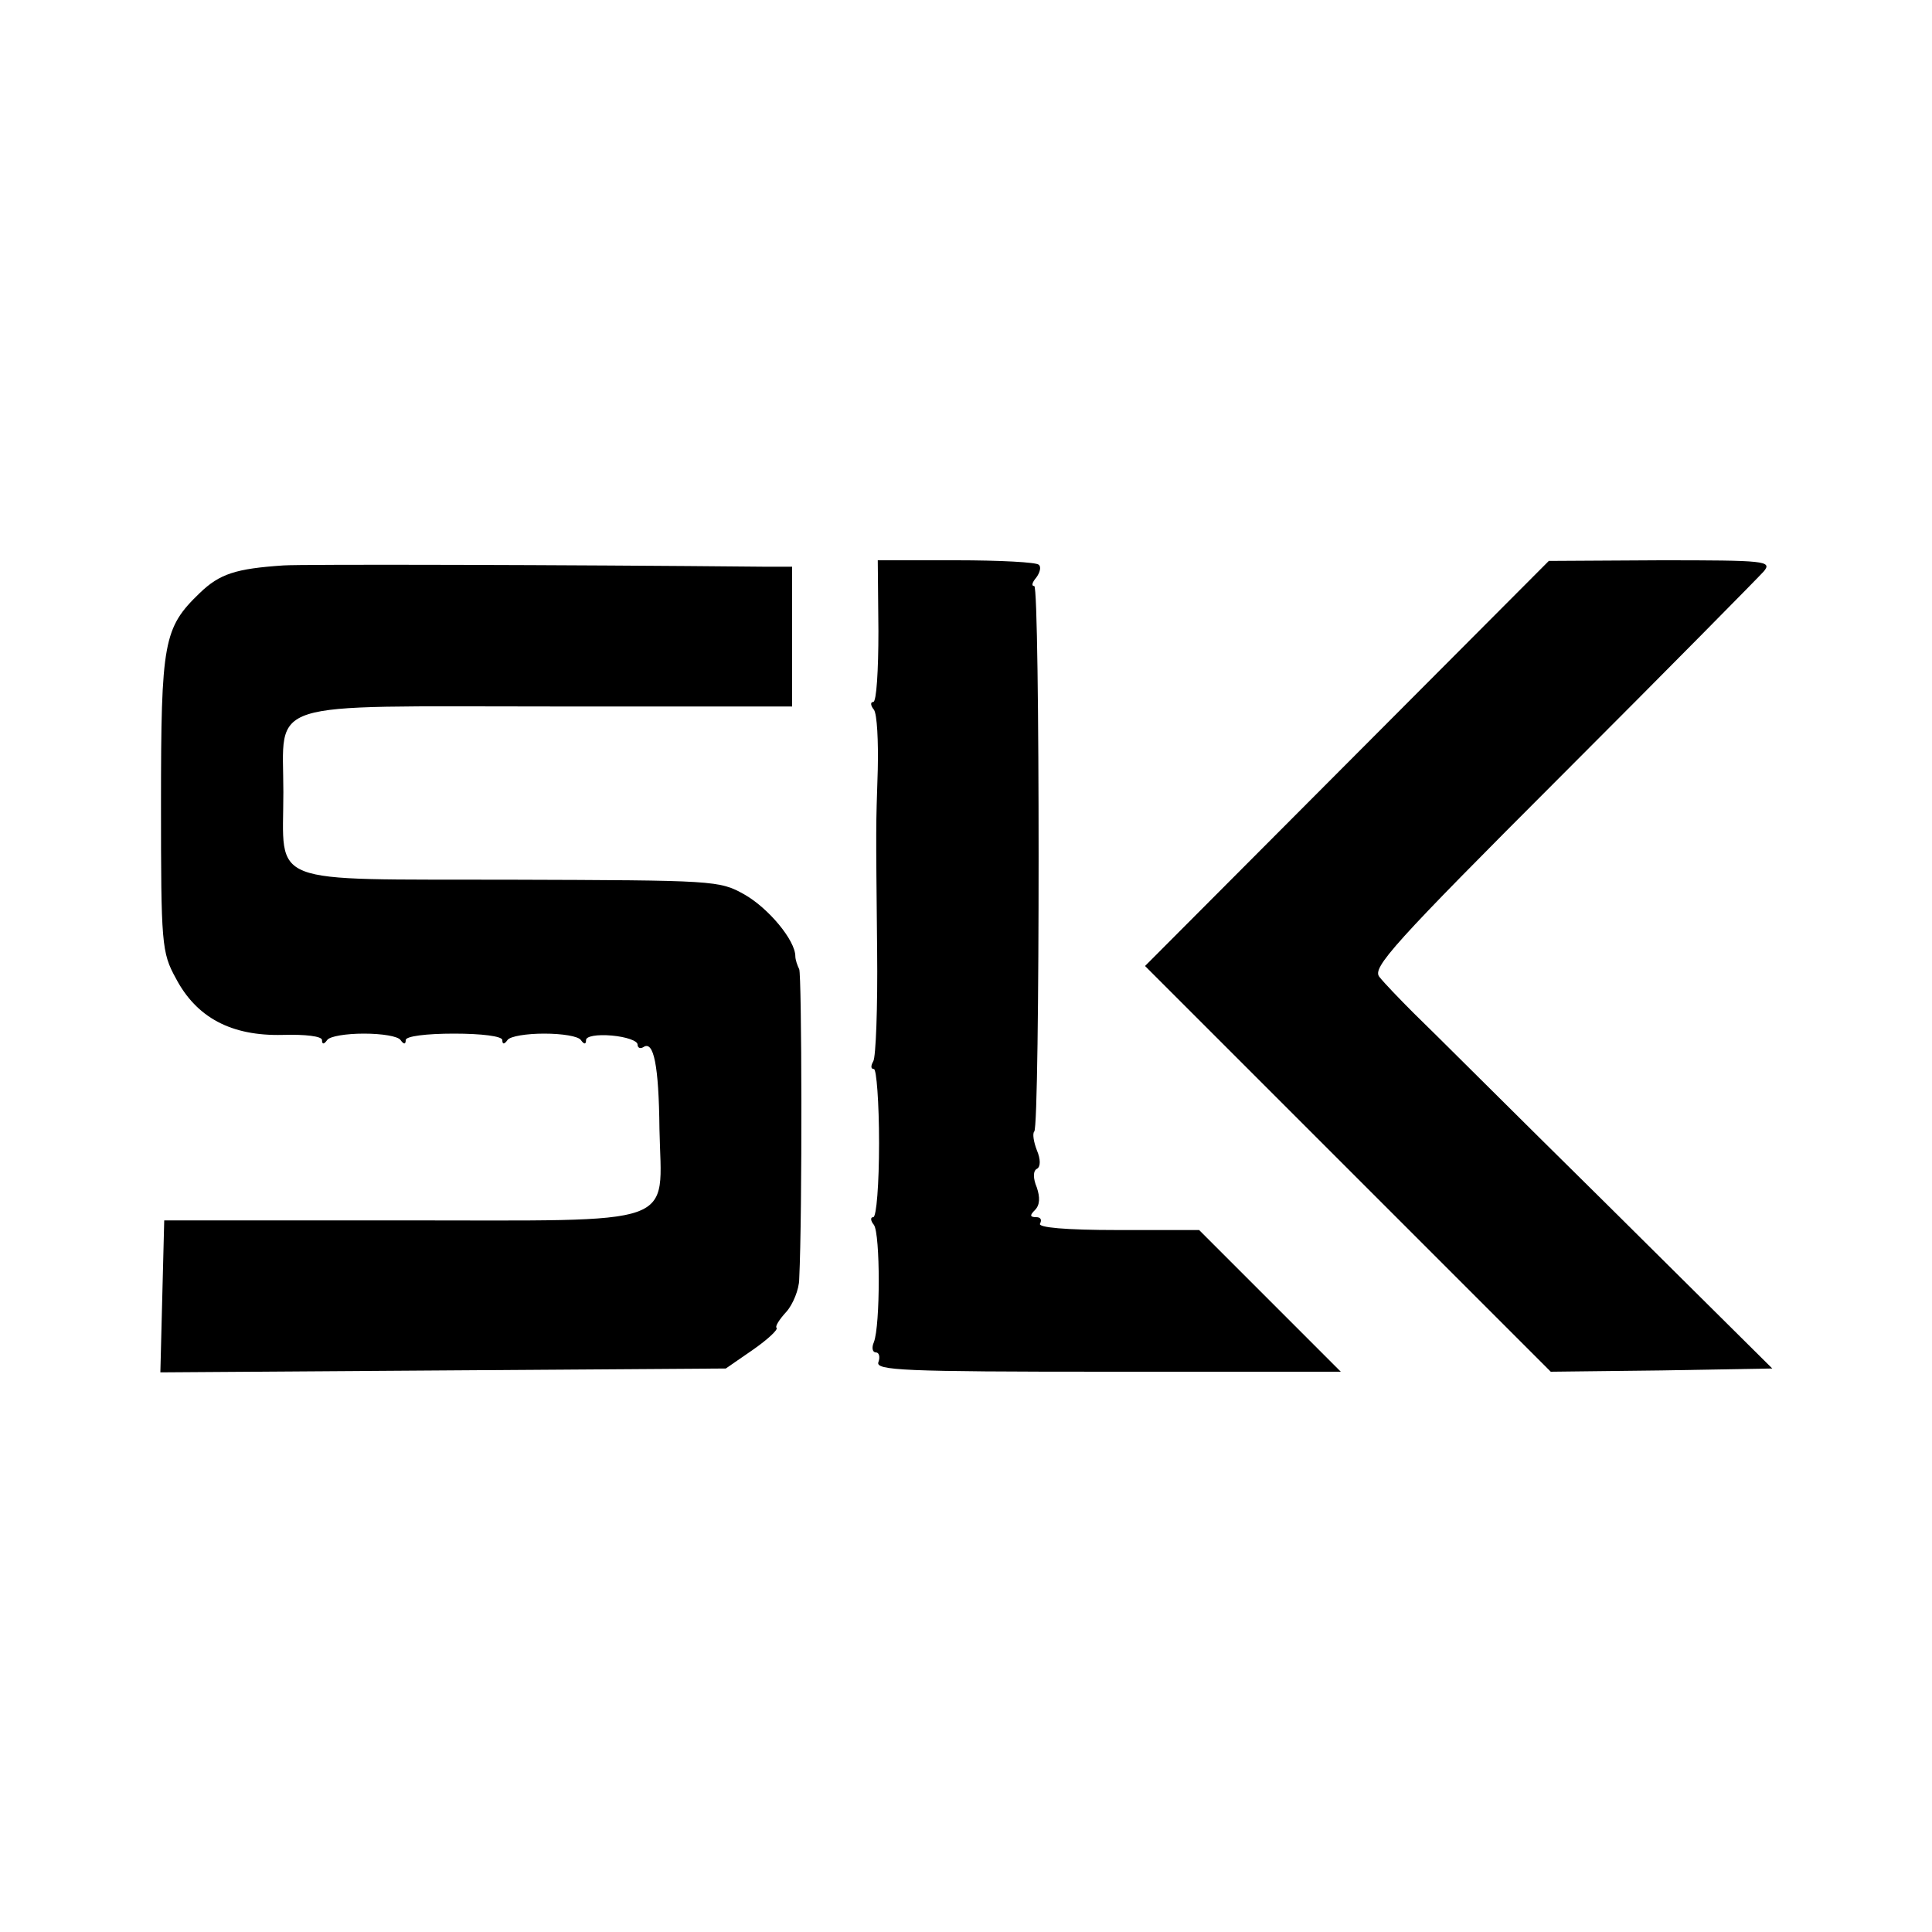
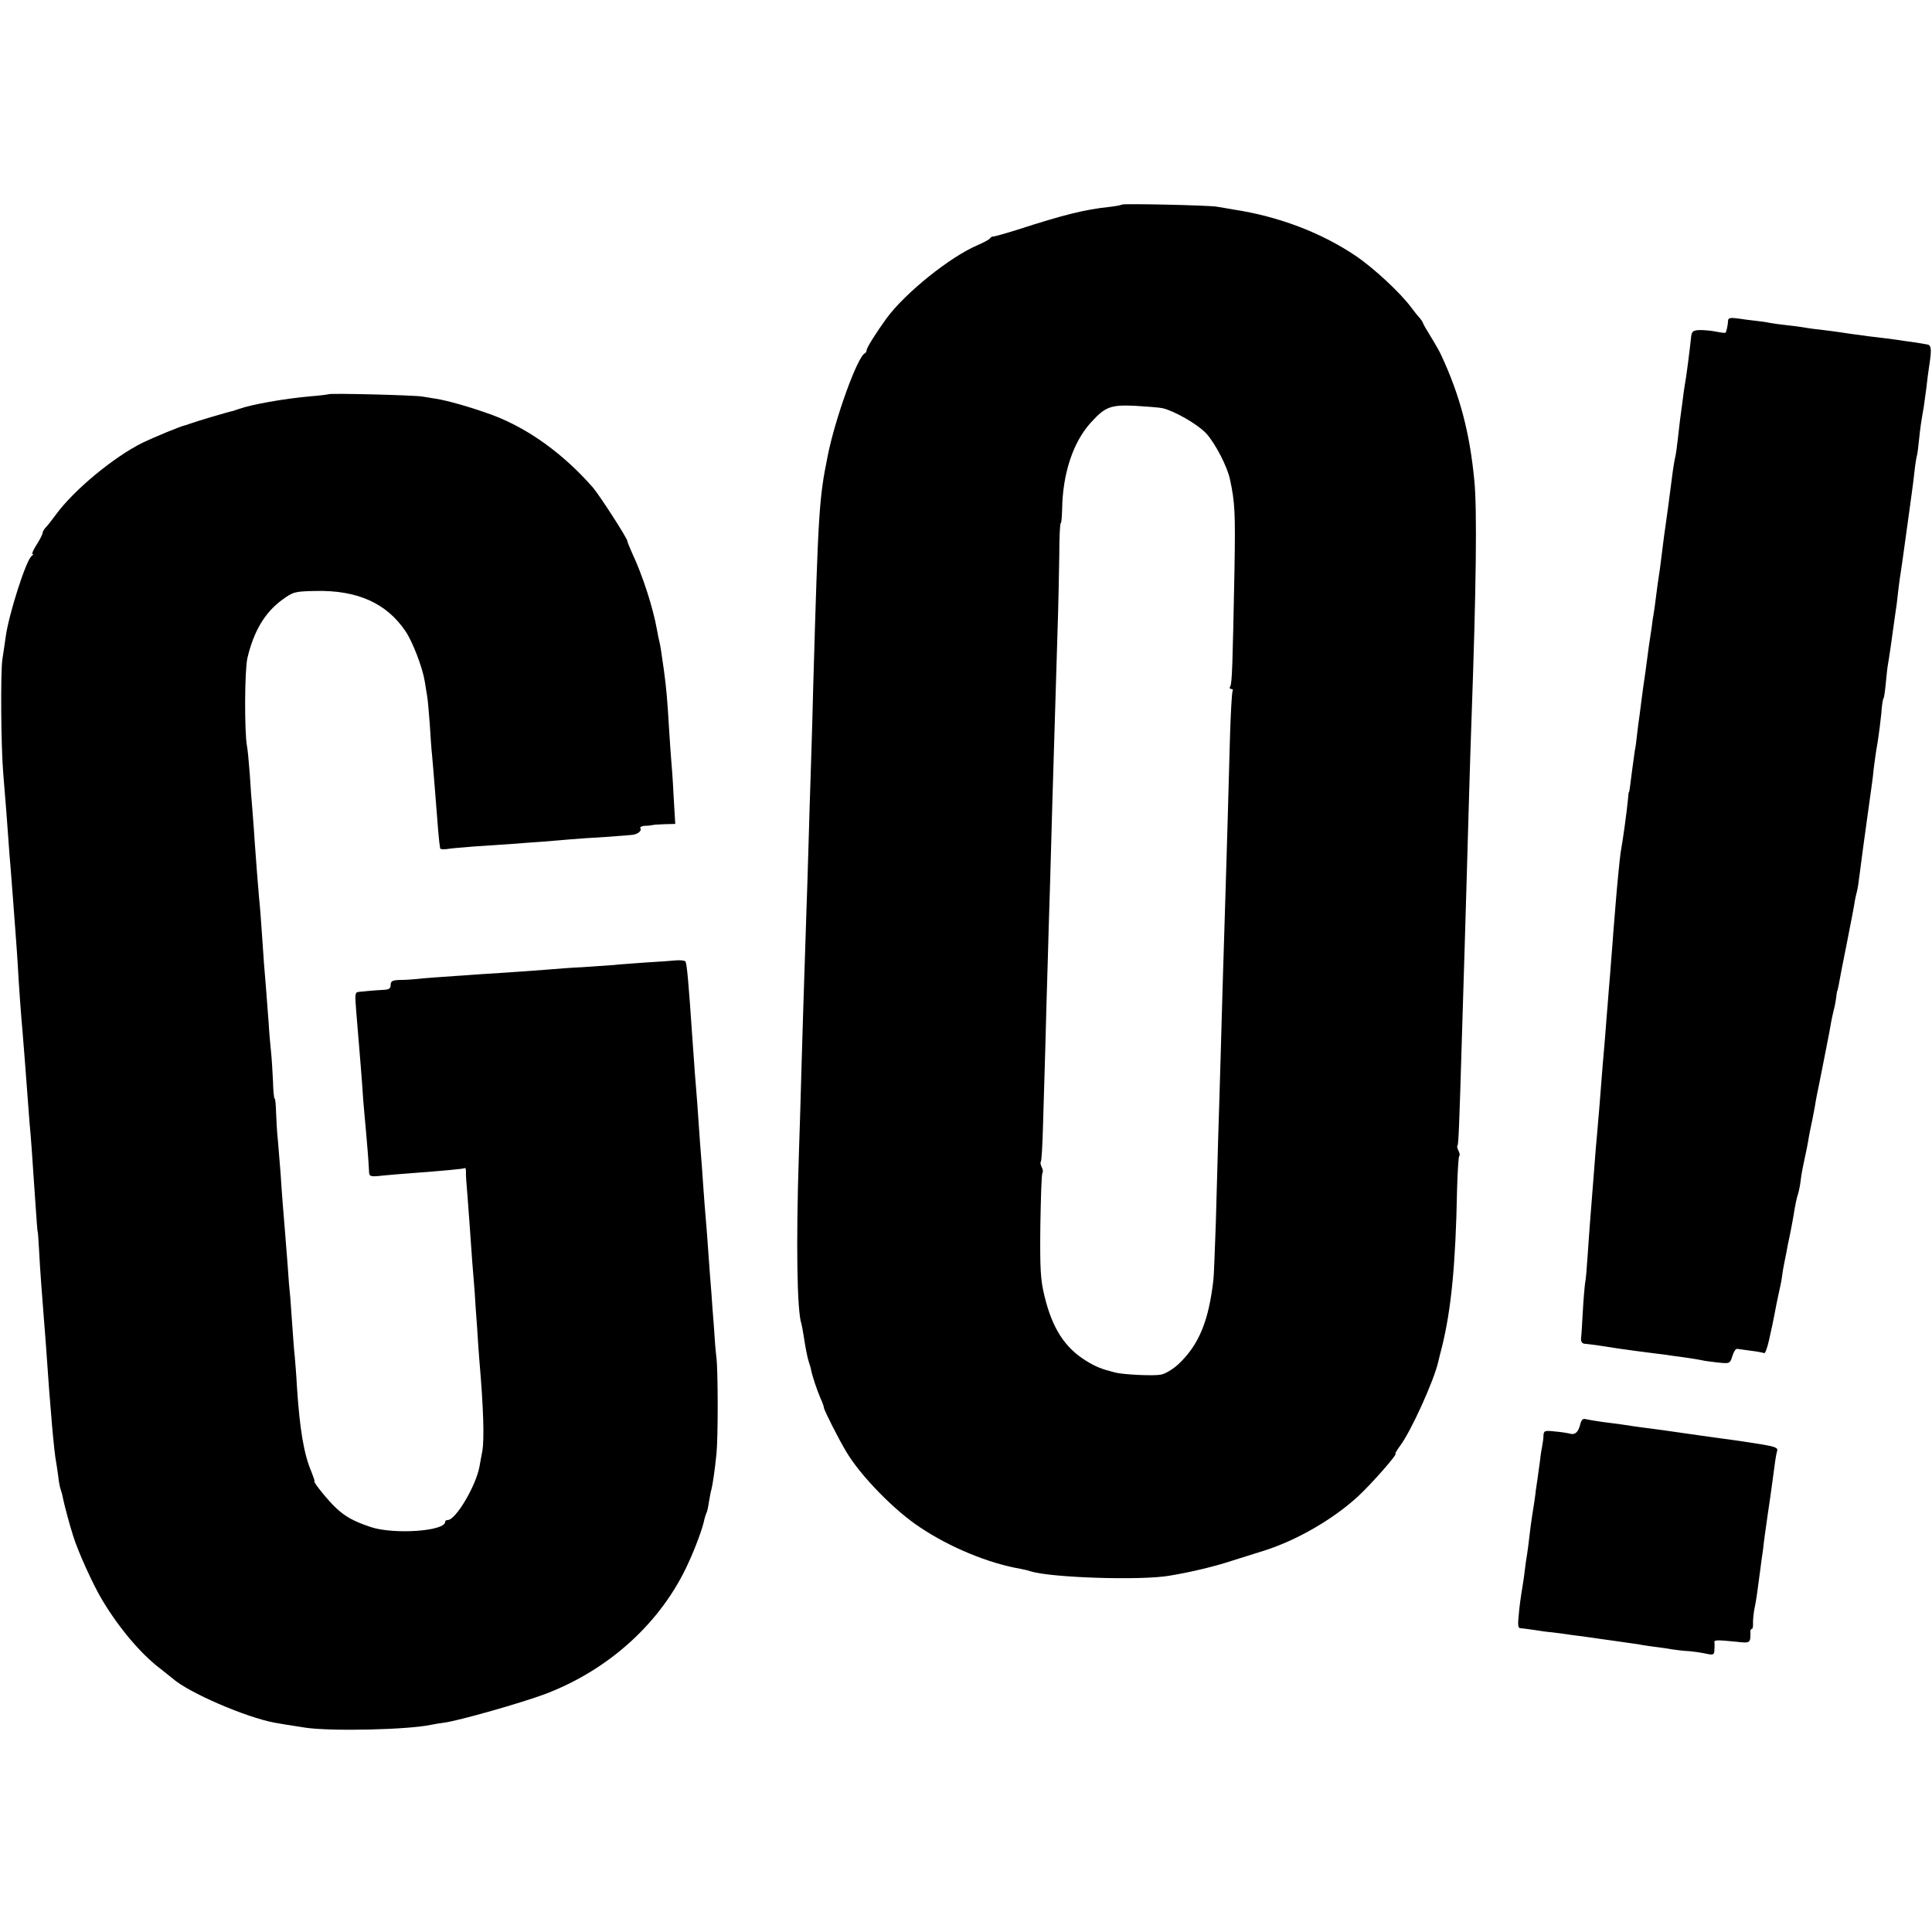
- <svg xmlns="http://www.w3.org/2000/svg" version="1.0" width="300pt" height="300pt" viewBox="0 0 300 300" preserveAspectRatio="xMidYMid meet">
-   <g transform="translate(0,300) scale(0.1,-0.1)" fill="#000000" stroke="none">
-     <path d="M440 2122 c-74 -5 -99 -13 -130 -43 -56 -54 -60 -75 -60 -327 0 -218 1 -231 23 -271 32 -61 86 -90 166 -88 35 1 61 -2 61 -8 0 -7 3 -7 8 0 4 6 30 10 57 10 28 0 53 -4 57 -10 5 -7 8 -7 8 0 0 6 32 10 75 10 43 0 75 -4 75 -10 0 -7 3 -7 8 0 4 6 30 10 57 10 28 0 53 -4 57 -10 5 -7 8 -7 8 0 0 6 17 9 40 7 22 -2 40 -8 40 -14 0 -5 4 -7 9 -4 16 11 24 -28 25 -127 3 -154 38 -142 -402 -142 l-367 0 -3 -118 -3 -118 439 3 439 3 42 29 c23 16 39 31 37 34 -3 2 4 13 15 25 10 11 20 35 20 51 5 101 4 473 0 481 -3 6 -6 15 -6 20 0 25 -42 75 -79 96 -39 22 -46 22 -364 23 -383 1 -352 -11 -352 136 0 145 -36 133 415 133 l375 0 0 109 0 108 -42 0 c-307 3 -721 4 -748 2z" />
-     <path d="M1364 2020 c0 -61 -3 -110 -8 -110 -5 0 -4 -6 1 -12 5 -7 7 -49 6 -93 -3 -94 -3 -78 -1 -281 1 -88 -2 -166 -6 -172 -4 -7 -4 -12 1 -12 4 0 8 -52 8 -115 0 -63 -4 -115 -9 -115 -5 0 -4 -6 1 -12 10 -14 10 -156 0 -182 -4 -9 -2 -16 3 -16 5 0 7 -7 4 -15 -5 -13 38 -15 356 -15 l362 0 -110 110 -110 110 -126 0 c-82 0 -125 4 -121 10 3 6 1 10 -6 10 -10 0 -10 3 -2 11 8 8 8 20 3 35 -6 14 -6 26 0 29 6 3 6 15 0 29 -5 13 -7 26 -4 29 9 8 9 847 0 847 -5 0 -3 6 3 13 6 8 8 17 4 20 -3 4 -61 7 -128 7 l-122 0 1 -110z" />
-     <path d="M2092 1815 l-314 -315 315 -315 315 -315 172 2 172 3 -258 256 c-143 141 -277 275 -299 296 -22 22 -46 47 -53 56 -12 14 20 50 285 315 164 164 304 306 312 315 13 16 2 17 -160 17 l-174 -1 -313 -314z" />
+ <svg xmlns="http://www.w3.org/2000/svg" version="1.0" width="816pt" height="816pt" viewBox="0 0 816 816" preserveAspectRatio="xMidYMid meet">
+   <g transform="translate(0,816) scale(0.1,-0.1)" fill="#000000" stroke="none">
+     <path d="M4739 7296 c-2 -2 -26 -7 -54 -10 -103 -11 -189 -32 -387 -96 -54 -17 -101 -30 -104 -29 -4 0 -10 -3 -13 -8 -3 -5 -26 -17 -51 -28 -116 -49 -306 -201 -386 -310 -42 -58 -84 -124 -84 -135 0 -4 -3 -10 -7 -12 -31 -13 -126 -276 -157 -433 -37 -181 -40 -239 -61 -965 -2 -96 -7 -254 -10 -350 -3 -96 -8 -242 -10 -325 -2 -82 -7 -224 -10 -315 -10 -309 -16 -485 -20 -635 -2 -82 -7 -247 -11 -365 -12 -371 -8 -657 11 -712 2 -7 6 -29 9 -48 9 -58 16 -94 23 -115 4 -11 8 -25 9 -32 4 -23 26 -88 40 -120 8 -17 14 -35 14 -39 0 -9 63 -134 94 -185 60 -102 205 -250 312 -320 127 -85 290 -152 424 -175 14 -3 34 -7 44 -11 90 -27 467 -39 586 -18 86 14 191 39 260 62 41 13 104 33 140 44 136 43 291 132 397 230 54 50 168 179 157 179 -3 0 6 15 19 33 46 60 145 279 162 357 2 8 8 35 15 60 39 157 58 347 64 663 2 75 6 140 9 144 4 3 2 13 -3 23 -5 10 -7 20 -4 22 4 5 7 66 19 473 3 99 8 260 11 359 3 98 7 235 9 305 6 211 15 529 20 661 20 557 24 891 12 1010 -19 201 -61 361 -140 530 -6 14 -26 49 -44 78 -18 29 -33 55 -33 58 0 3 -6 11 -12 19 -7 7 -24 28 -38 47 -46 62 -158 166 -235 218 -144 97 -324 166 -515 195 -25 4 -56 10 -70 12 -32 6 -396 14 -401 9z m171 -860 c51 -12 147 -67 184 -106 38 -41 90 -141 101 -195 21 -96 23 -144 19 -380 -8 -403 -10 -481 -18 -494 -4 -6 -2 -11 4 -11 6 0 9 -4 6 -9 -3 -5 -8 -91 -11 -192 -3 -101 -7 -263 -10 -359 -3 -96 -7 -247 -10 -335 -8 -256 -15 -487 -20 -675 -3 -96 -7 -245 -10 -330 -2 -85 -7 -247 -10 -360 -4 -113 -8 -218 -10 -235 -20 -176 -62 -276 -148 -357 -23 -21 -56 -41 -74 -44 -31 -6 -158 0 -193 9 -59 15 -81 24 -122 49 -91 56 -144 138 -177 276 -16 65 -19 111 -17 294 2 120 5 221 9 224 3 4 2 14 -3 24 -5 10 -7 20 -4 23 3 3 7 68 9 144 2 76 7 228 10 338 3 110 7 270 10 355 2 85 7 236 10 335 3 99 7 259 10 355 6 197 12 388 21 695 4 116 7 270 8 342 0 73 3 133 6 133 3 0 5 26 6 58 2 151 46 285 122 368 60 66 83 75 187 70 50 -3 101 -7 115 -10z" />
+     <path d="M7299 6808 c-1 -20 -7 -49 -11 -53 -2 -2 -19 0 -38 4 -19 4 -50 7 -69 7 -30 -1 -35 -5 -38 -26 -6 -57 -21 -176 -27 -205 -2 -11 -7 -47 -11 -80 -9 -65 -10 -73 -19 -153 -3 -29 -8 -63 -11 -75 -3 -12 -7 -39 -10 -59 -11 -82 -15 -115 -20 -153 -3 -22 -7 -51 -9 -65 -4 -25 -10 -70 -21 -160 -3 -25 -7 -54 -9 -65 -2 -12 -7 -48 -11 -80 -4 -33 -9 -69 -11 -80 -2 -10 -6 -35 -8 -55 -3 -19 -8 -55 -12 -80 -3 -25 -8 -58 -10 -75 -2 -16 -6 -46 -9 -65 -3 -19 -8 -55 -11 -80 -3 -25 -7 -56 -9 -70 -2 -14 -7 -48 -10 -76 -3 -28 -7 -61 -10 -73 -2 -13 -7 -49 -11 -80 -11 -86 -12 -96 -14 -96 -1 0 -3 -13 -4 -30 -5 -52 -20 -164 -31 -225 -4 -28 -15 -139 -21 -215 -2 -27 -6 -77 -9 -110 -2 -33 -7 -91 -10 -130 -3 -38 -7 -95 -10 -125 -2 -30 -7 -86 -10 -125 -3 -38 -7 -95 -10 -125 -3 -30 -7 -84 -10 -120 -5 -66 -12 -156 -20 -245 -3 -27 -7 -81 -10 -120 -3 -38 -8 -101 -11 -140 -7 -89 -12 -149 -19 -255 -3 -47 -7 -96 -10 -108 -2 -13 -7 -69 -10 -124 -3 -56 -6 -104 -7 -107 -2 -19 4 -27 20 -27 9 -1 37 -4 62 -8 61 -10 85 -13 150 -22 30 -4 69 -9 85 -11 17 -2 44 -5 60 -8 48 -6 108 -15 132 -20 12 -3 44 -7 71 -10 48 -5 49 -4 59 28 5 17 14 31 20 30 5 -1 31 -4 58 -8 26 -3 51 -8 56 -10 4 -3 13 21 20 52 7 32 14 63 15 68 1 6 5 26 9 45 3 19 11 55 16 80 6 25 13 59 15 75 2 17 6 41 9 55 3 14 7 36 10 50 2 14 9 48 15 75 6 28 12 64 15 80 7 45 13 74 20 95 3 10 8 34 10 52 4 31 6 43 21 113 4 17 8 39 10 50 2 11 5 31 8 45 9 41 15 73 21 105 5 33 12 66 20 105 3 14 7 36 10 50 4 22 16 80 31 158 2 12 6 32 8 45 2 12 7 33 10 47 4 14 9 39 11 55 2 17 4 30 5 30 1 0 3 11 6 25 2 14 18 95 35 180 17 85 32 164 33 175 2 11 6 29 9 40 3 11 8 43 11 70 5 42 22 167 51 375 3 19 7 53 9 75 3 22 9 71 16 108 6 38 13 94 16 124 2 31 6 59 9 63 3 4 7 34 10 66 3 33 7 70 10 84 2 13 7 42 10 65 8 56 16 115 21 150 3 17 7 48 9 69 4 38 12 96 20 146 2 14 6 43 9 65 3 22 12 87 20 145 8 58 18 130 21 160 3 30 8 62 10 70 3 8 7 40 10 70 5 52 10 83 20 140 2 14 7 50 11 80 3 30 9 75 13 100 10 65 8 83 -9 85 -8 2 -35 6 -60 10 -25 3 -56 8 -70 10 -14 2 -68 9 -120 15 -52 7 -103 14 -114 16 -10 2 -44 6 -75 10 -31 3 -65 8 -76 10 -11 2 -44 7 -74 10 -30 3 -64 8 -75 10 -12 3 -39 7 -60 9 -21 2 -56 7 -77 10 -28 4 -39 2 -40 -7z" />
+     <path d="M1388 6495 c-2 -1 -37 -6 -78 -9 -113 -10 -250 -35 -300 -53 -8 -3 -20 -7 -27 -9 -17 -3 -155 -44 -173 -51 -8 -3 -20 -7 -27 -9 -18 -3 -133 -51 -179 -73 -122 -60 -292 -200 -369 -306 -16 -22 -35 -46 -42 -53 -7 -7 -13 -18 -13 -23 0 -5 -11 -27 -25 -49 -14 -22 -22 -40 -18 -40 5 0 3 -4 -3 -8 -23 -15 -97 -246 -110 -342 -3 -25 -10 -67 -14 -95 -8 -53 -6 -374 4 -485 11 -135 16 -197 21 -270 3 -41 7 -99 10 -128 2 -30 7 -88 10 -130 3 -42 8 -108 11 -147 3 -38 7 -97 9 -130 5 -95 15 -226 20 -280 2 -27 7 -84 10 -125 9 -123 15 -202 20 -265 6 -62 10 -120 21 -285 10 -146 12 -175 14 -175 0 0 3 -34 5 -75 4 -79 12 -184 20 -285 3 -33 7 -91 10 -130 17 -253 34 -442 42 -480 2 -11 6 -38 9 -60 2 -22 7 -47 10 -55 3 -8 8 -26 10 -38 5 -26 27 -109 43 -159 19 -63 85 -209 124 -273 71 -118 163 -227 247 -290 18 -14 40 -32 50 -40 67 -59 307 -163 430 -186 38 -7 48 -8 130 -21 108 -16 431 -9 530 12 14 3 39 7 55 9 62 8 329 84 430 122 270 103 491 305 603 554 30 65 61 149 67 183 2 9 6 20 8 25 3 4 8 25 11 47 4 22 8 47 11 55 5 20 14 79 21 149 7 64 7 346 0 406 -3 22 -8 83 -11 135 -4 52 -9 113 -10 135 -3 36 -8 97 -19 255 -3 30 -7 91 -11 135 -3 44 -8 107 -10 141 -5 57 -10 129 -20 274 -3 36 -7 92 -10 125 -2 33 -7 96 -10 140 -17 253 -24 325 -30 334 -2 4 -19 6 -37 5 -18 -2 -76 -6 -128 -9 -52 -4 -115 -8 -140 -11 -25 -2 -83 -6 -130 -9 -47 -2 -112 -7 -145 -10 -54 -4 -113 -9 -290 -20 -186 -13 -233 -16 -265 -20 -19 -2 -52 -4 -72 -4 -31 -1 -38 -5 -38 -21 0 -16 -7 -20 -35 -21 -19 -1 -44 -3 -55 -4 -11 -1 -29 -3 -41 -4 -20 -1 -21 -4 -14 -88 4 -49 9 -108 11 -133 2 -25 6 -74 9 -110 3 -36 7 -92 9 -125 3 -33 8 -94 12 -135 6 -67 10 -116 13 -173 1 -16 8 -18 59 -12 31 3 80 7 107 9 148 11 231 19 237 22 4 3 6 -4 6 -13 -1 -10 2 -54 6 -98 6 -81 11 -144 21 -290 4 -44 8 -100 10 -125 1 -25 6 -90 10 -145 3 -55 8 -120 10 -145 17 -196 21 -329 12 -380 -3 -14 -8 -43 -12 -65 -15 -81 -100 -225 -134 -225 -6 0 -11 -3 -11 -8 0 -39 -215 -54 -313 -22 -74 25 -107 43 -149 82 -33 31 -97 110 -90 112 2 1 -4 17 -12 38 -33 77 -50 181 -62 363 -2 44 -7 100 -9 125 -3 25 -7 81 -10 125 -3 44 -7 100 -9 125 -3 25 -8 86 -11 135 -4 50 -9 113 -11 140 -6 71 -14 169 -19 250 -3 39 -8 99 -11 135 -4 36 -7 91 -8 122 -1 32 -3 58 -6 58 -3 0 -6 33 -7 73 -2 39 -5 95 -8 122 -3 28 -8 82 -10 120 -10 134 -16 210 -20 255 -2 25 -6 83 -9 130 -3 46 -8 113 -12 150 -6 67 -10 125 -19 245 -2 39 -7 95 -9 125 -3 30 -8 98 -11 150 -4 52 -9 106 -12 120 -11 60 -10 320 2 371 27 114 74 192 146 245 48 35 53 36 142 38 175 4 299 -51 379 -169 31 -45 73 -156 82 -213 3 -20 8 -48 10 -62 3 -14 7 -66 11 -116 3 -49 7 -110 10 -135 2 -24 7 -78 10 -119 15 -195 19 -245 24 -273 0 -4 13 -5 29 -3 15 3 68 7 117 11 50 3 117 8 150 10 33 3 94 7 135 10 41 3 95 8 120 10 25 2 91 7 147 10 56 4 108 8 115 9 22 3 39 17 33 27 -4 5 4 10 17 11 13 0 28 2 33 3 6 2 30 3 53 4 l44 1 -7 118 c-3 64 -8 133 -10 152 -2 19 -6 85 -10 145 -6 106 -11 161 -21 235 -11 76 -15 106 -19 120 -2 8 -7 30 -10 49 -16 91 -59 227 -106 327 -10 23 -19 44 -19 48 0 12 -115 190 -145 226 -124 142 -273 250 -425 307 -87 32 -192 62 -240 69 -14 2 -38 6 -55 9 -31 6 -391 15 -397 10z" />
+     <path d="M6674 2143 c-8 -32 -22 -45 -44 -38 -8 2 -36 7 -62 9 -44 5 -48 3 -49 -17 0 -12 -3 -31 -5 -42 -2 -11 -7 -38 -9 -60 -3 -22 -8 -58 -11 -80 -3 -22 -8 -51 -9 -65 -2 -14 -5 -38 -8 -55 -3 -16 -8 -52 -12 -80 -3 -27 -8 -68 -11 -90 -3 -22 -7 -49 -9 -60 -1 -11 -6 -42 -9 -70 -4 -27 -9 -59 -11 -70 -2 -11 -7 -47 -10 -81 -5 -47 -4 -61 7 -61 7 0 32 -4 56 -7 24 -4 58 -9 75 -10 18 -2 55 -7 82 -11 28 -4 61 -8 75 -10 14 -2 61 -9 106 -15 44 -6 91 -13 105 -15 13 -3 42 -7 64 -10 22 -3 56 -7 75 -11 19 -3 53 -7 76 -8 22 -2 55 -7 72 -11 29 -6 32 -4 33 17 1 13 1 26 0 31 -2 11 9 11 92 3 60 -7 61 -6 60 42 -1 6 2 12 6 12 4 0 6 12 5 28 0 15 3 43 7 62 7 32 12 71 25 170 2 19 7 52 10 72 2 21 6 50 8 65 7 51 18 128 22 153 2 14 6 43 9 65 12 92 16 121 21 137 4 13 -8 18 -68 28 -81 13 -105 16 -163 24 -22 3 -89 12 -150 21 -60 9 -128 18 -150 21 -22 3 -56 7 -75 10 -45 7 -63 10 -130 18 -30 4 -63 10 -72 12 -13 4 -19 -3 -24 -23z" />
  </g>
</svg>
